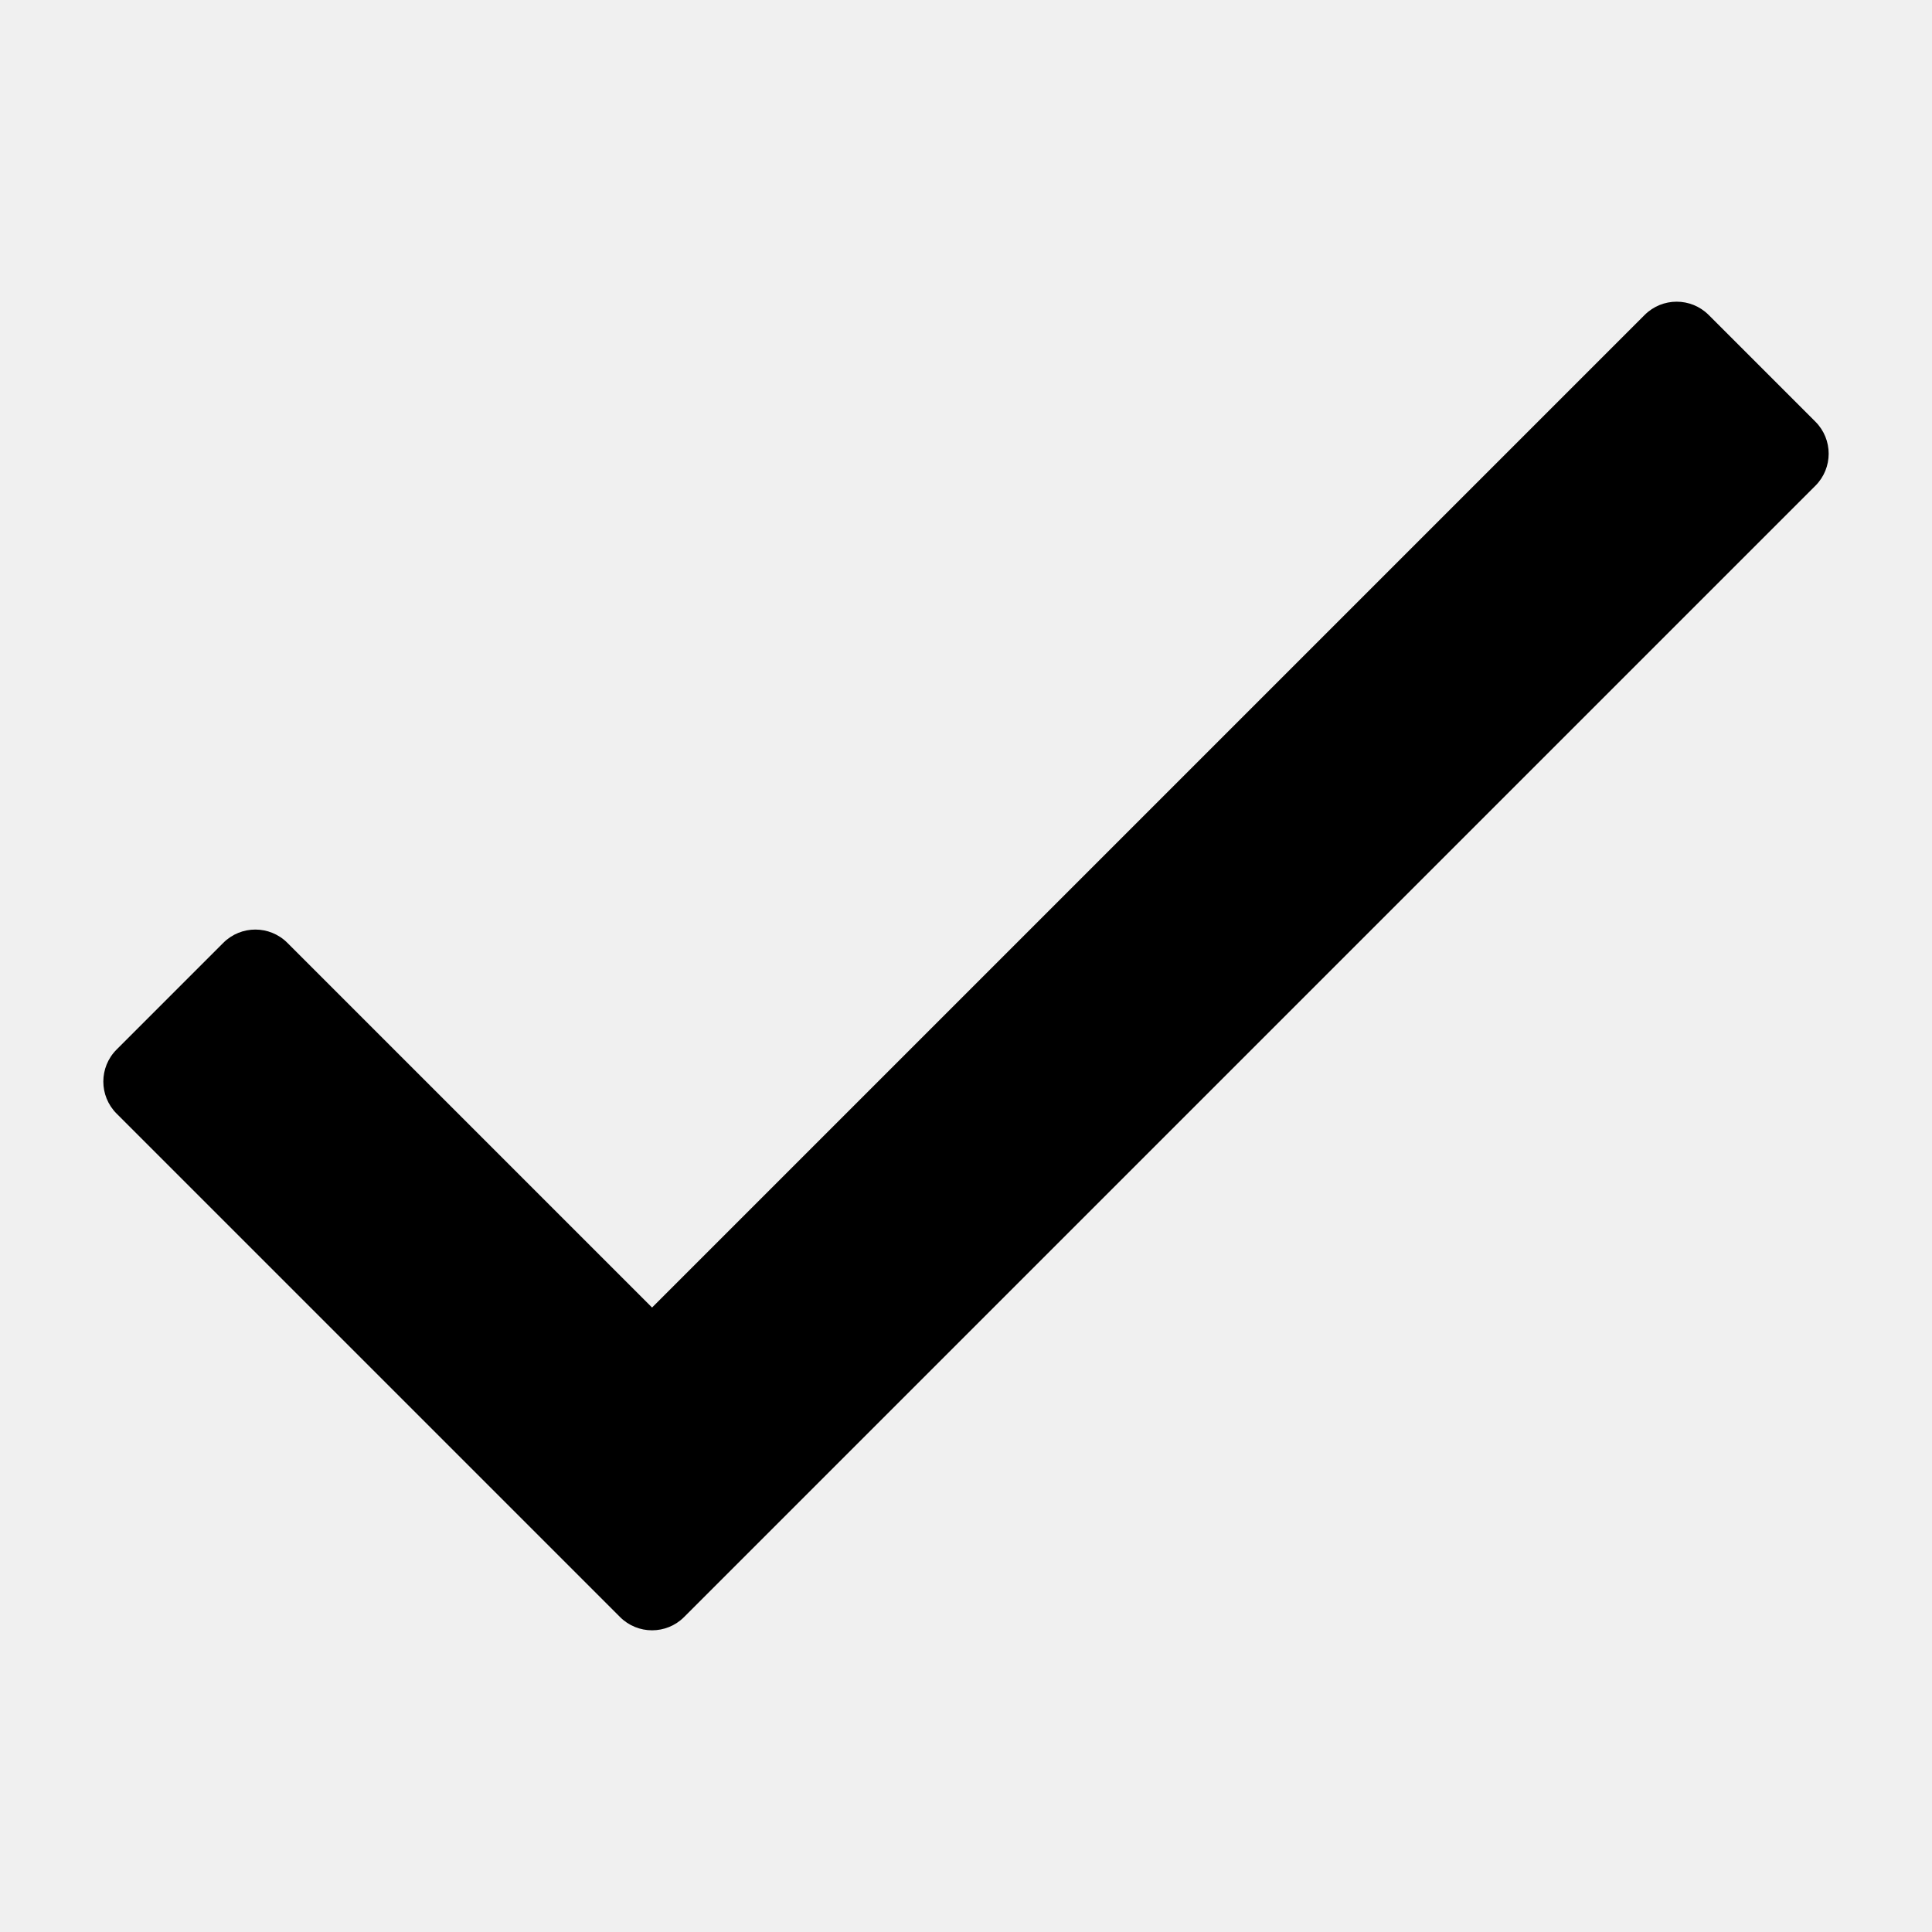
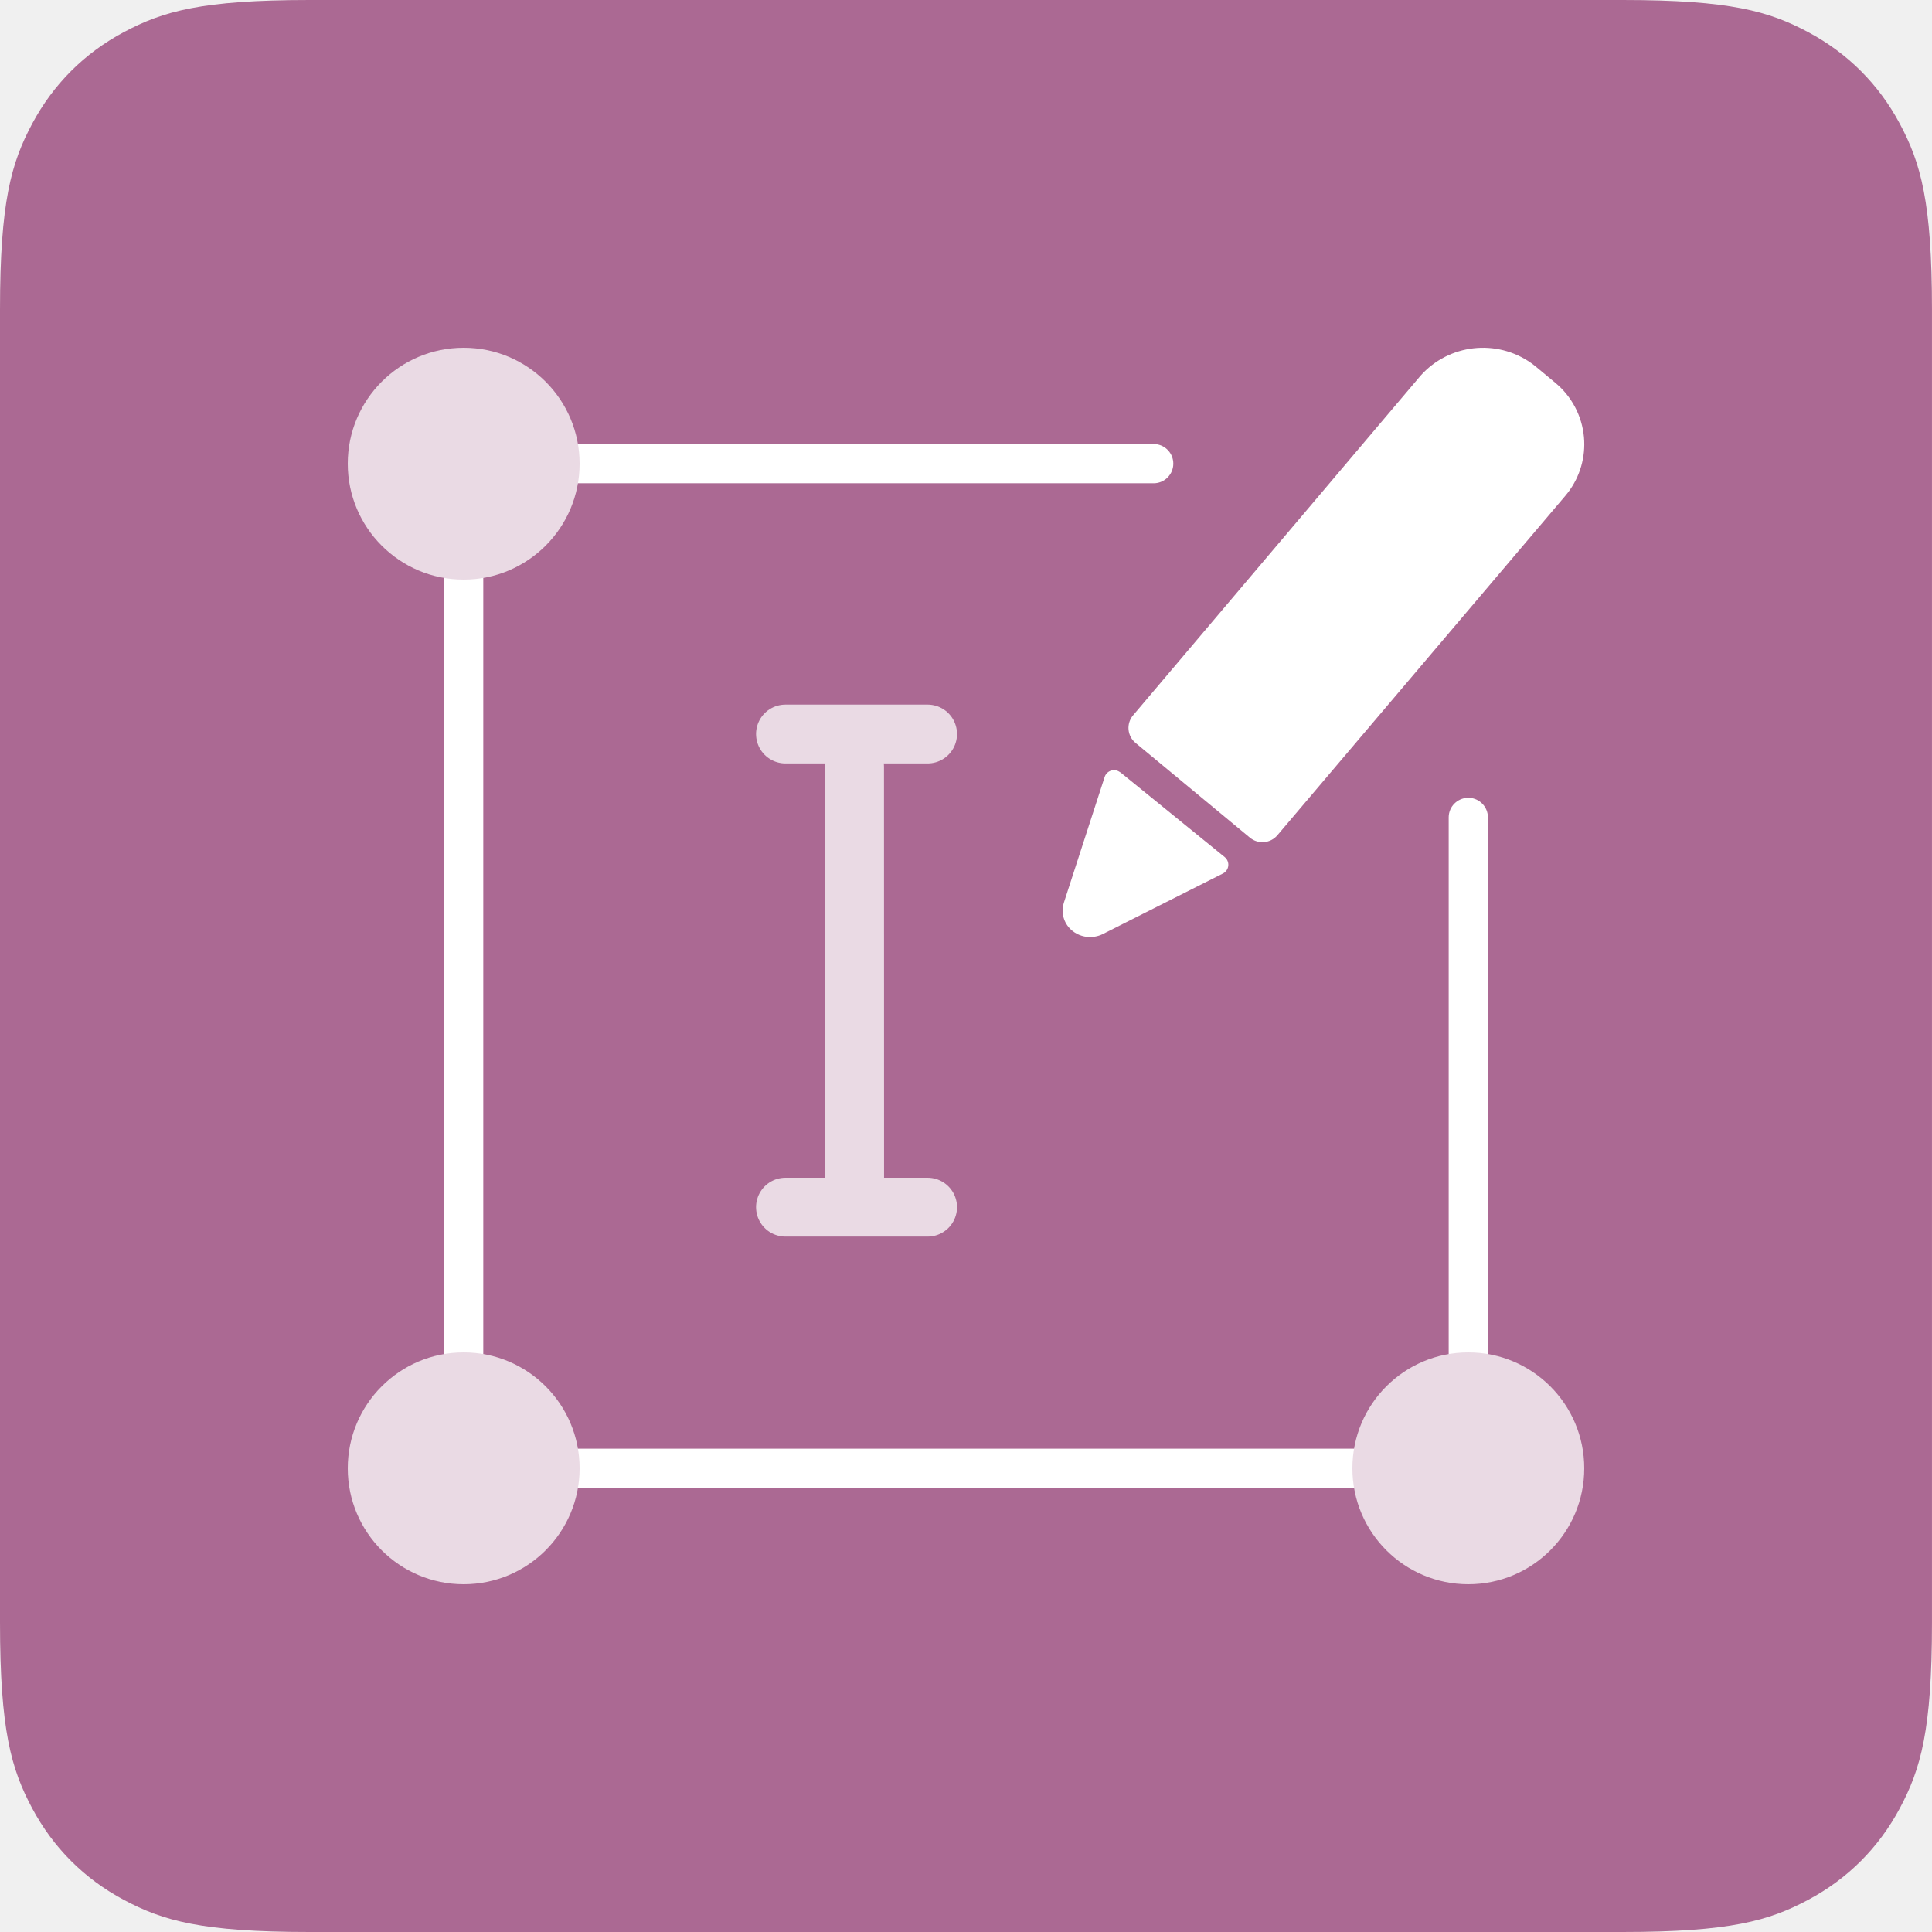
- <svg xmlns="http://www.w3.org/2000/svg" aria-hidden="true" width="12" height="12" role="img" viewBox="0 0 512 512">
-   <path fill="currentColor" d="M435.848 83.466L172.804 346.51l-96.652-96.652c-4.686-4.686-12.284-4.686-16.971 0l-28.284 28.284c-4.686 4.686-4.686 12.284 0 16.971l133.421 133.421c4.686 4.686 12.284 4.686 16.971 0l299.813-299.813c4.686-4.686 4.686-12.284 0-16.971l-28.284-28.284c-4.686-4.686-12.284-4.686-16.97 0z" class="" />
+ <svg xmlns="http://www.w3.org/2000/svg" width="48" height="48" fill="none" fill-rule="evenodd" viewBox="0 0 100 100">
+   <path fill="#ab6993" d="M16.024 0h67.95c5.572 0 7.593.58 9.63 1.67s3.636 2.688 4.725 4.725 1.67 4.058 1.67 9.63v67.95c0 5.572-.58 7.593-1.67 9.63s-2.688 3.636-4.725 4.725-4.058 1.67-9.63 1.67h-67.95c-5.572 0-7.593-.58-9.63-1.67S2.76 95.642 1.67 93.605 0 89.548 0 83.976v-67.95c0-5.572.58-7.593 1.67-9.63S4.358 2.76 6.395 1.67 10.452 0 16.024 0" />
+   <path fill="#fff" d="m57.98 39.967 5.413 4.398a.51.51 0 0 1-.092.847l-6.234 3.142a1.4 1.4 0 0 1-.388.124l-.136.016a1.44 1.44 0 0 1-1.031-.31 1.34 1.34 0 0 1-.48-1.336l.037-.134 2.108-6.5a.51.51 0 0 1 .803-.238zm15.55-20.523a4.33 4.33 0 0 1 5.728-.648l.182.136 1.06.88a4.14 4.14 0 0 1 1.486 2.821 4.12 4.12 0 0 1-.82 2.849l-.148.184-14.9 17.566c-.36.425-.995.48-1.423.125l-5.915-4.9a1.007 1.007 0 0 1-.133-1.43z" />
+   <g stroke="#eadae4" stroke-linecap="round" stroke-linejoin="round" stroke-width="3.046">
+     <path d="M48.012 62.483h-7.356m7.356-24.49h-7.356M44.232 39.695l.004 21.566" />
+   </g>
+   <path fill="#fff" fill-rule="nonzero" d="M24 22.985c-.523 0-.954.396-1.01.905l-.006.11v52c0 .523.396.954.905 1.01l.11.006h52c.523 0 .954-.396 1.01-.905l.006-.11V42.302a1.016 1.016 0 0 0-2.025-.11l-.006.11v32.682h-49.97v-49.97h34.7c.523 0 .954-.396 1.01-.905l.006-.11c0-.523-.396-.954-.905-1.01l-.11-.006H24z" />
+   <g fill="#eadae4">
+     <rect width="12" height="12" x="18" y="18" rx="6" />
+     <rect width="12" height="12" x="18" y="70" rx="6" />
+     <rect width="12" height="12" x="70" y="70" rx="6" />
+   </g>
</svg>
